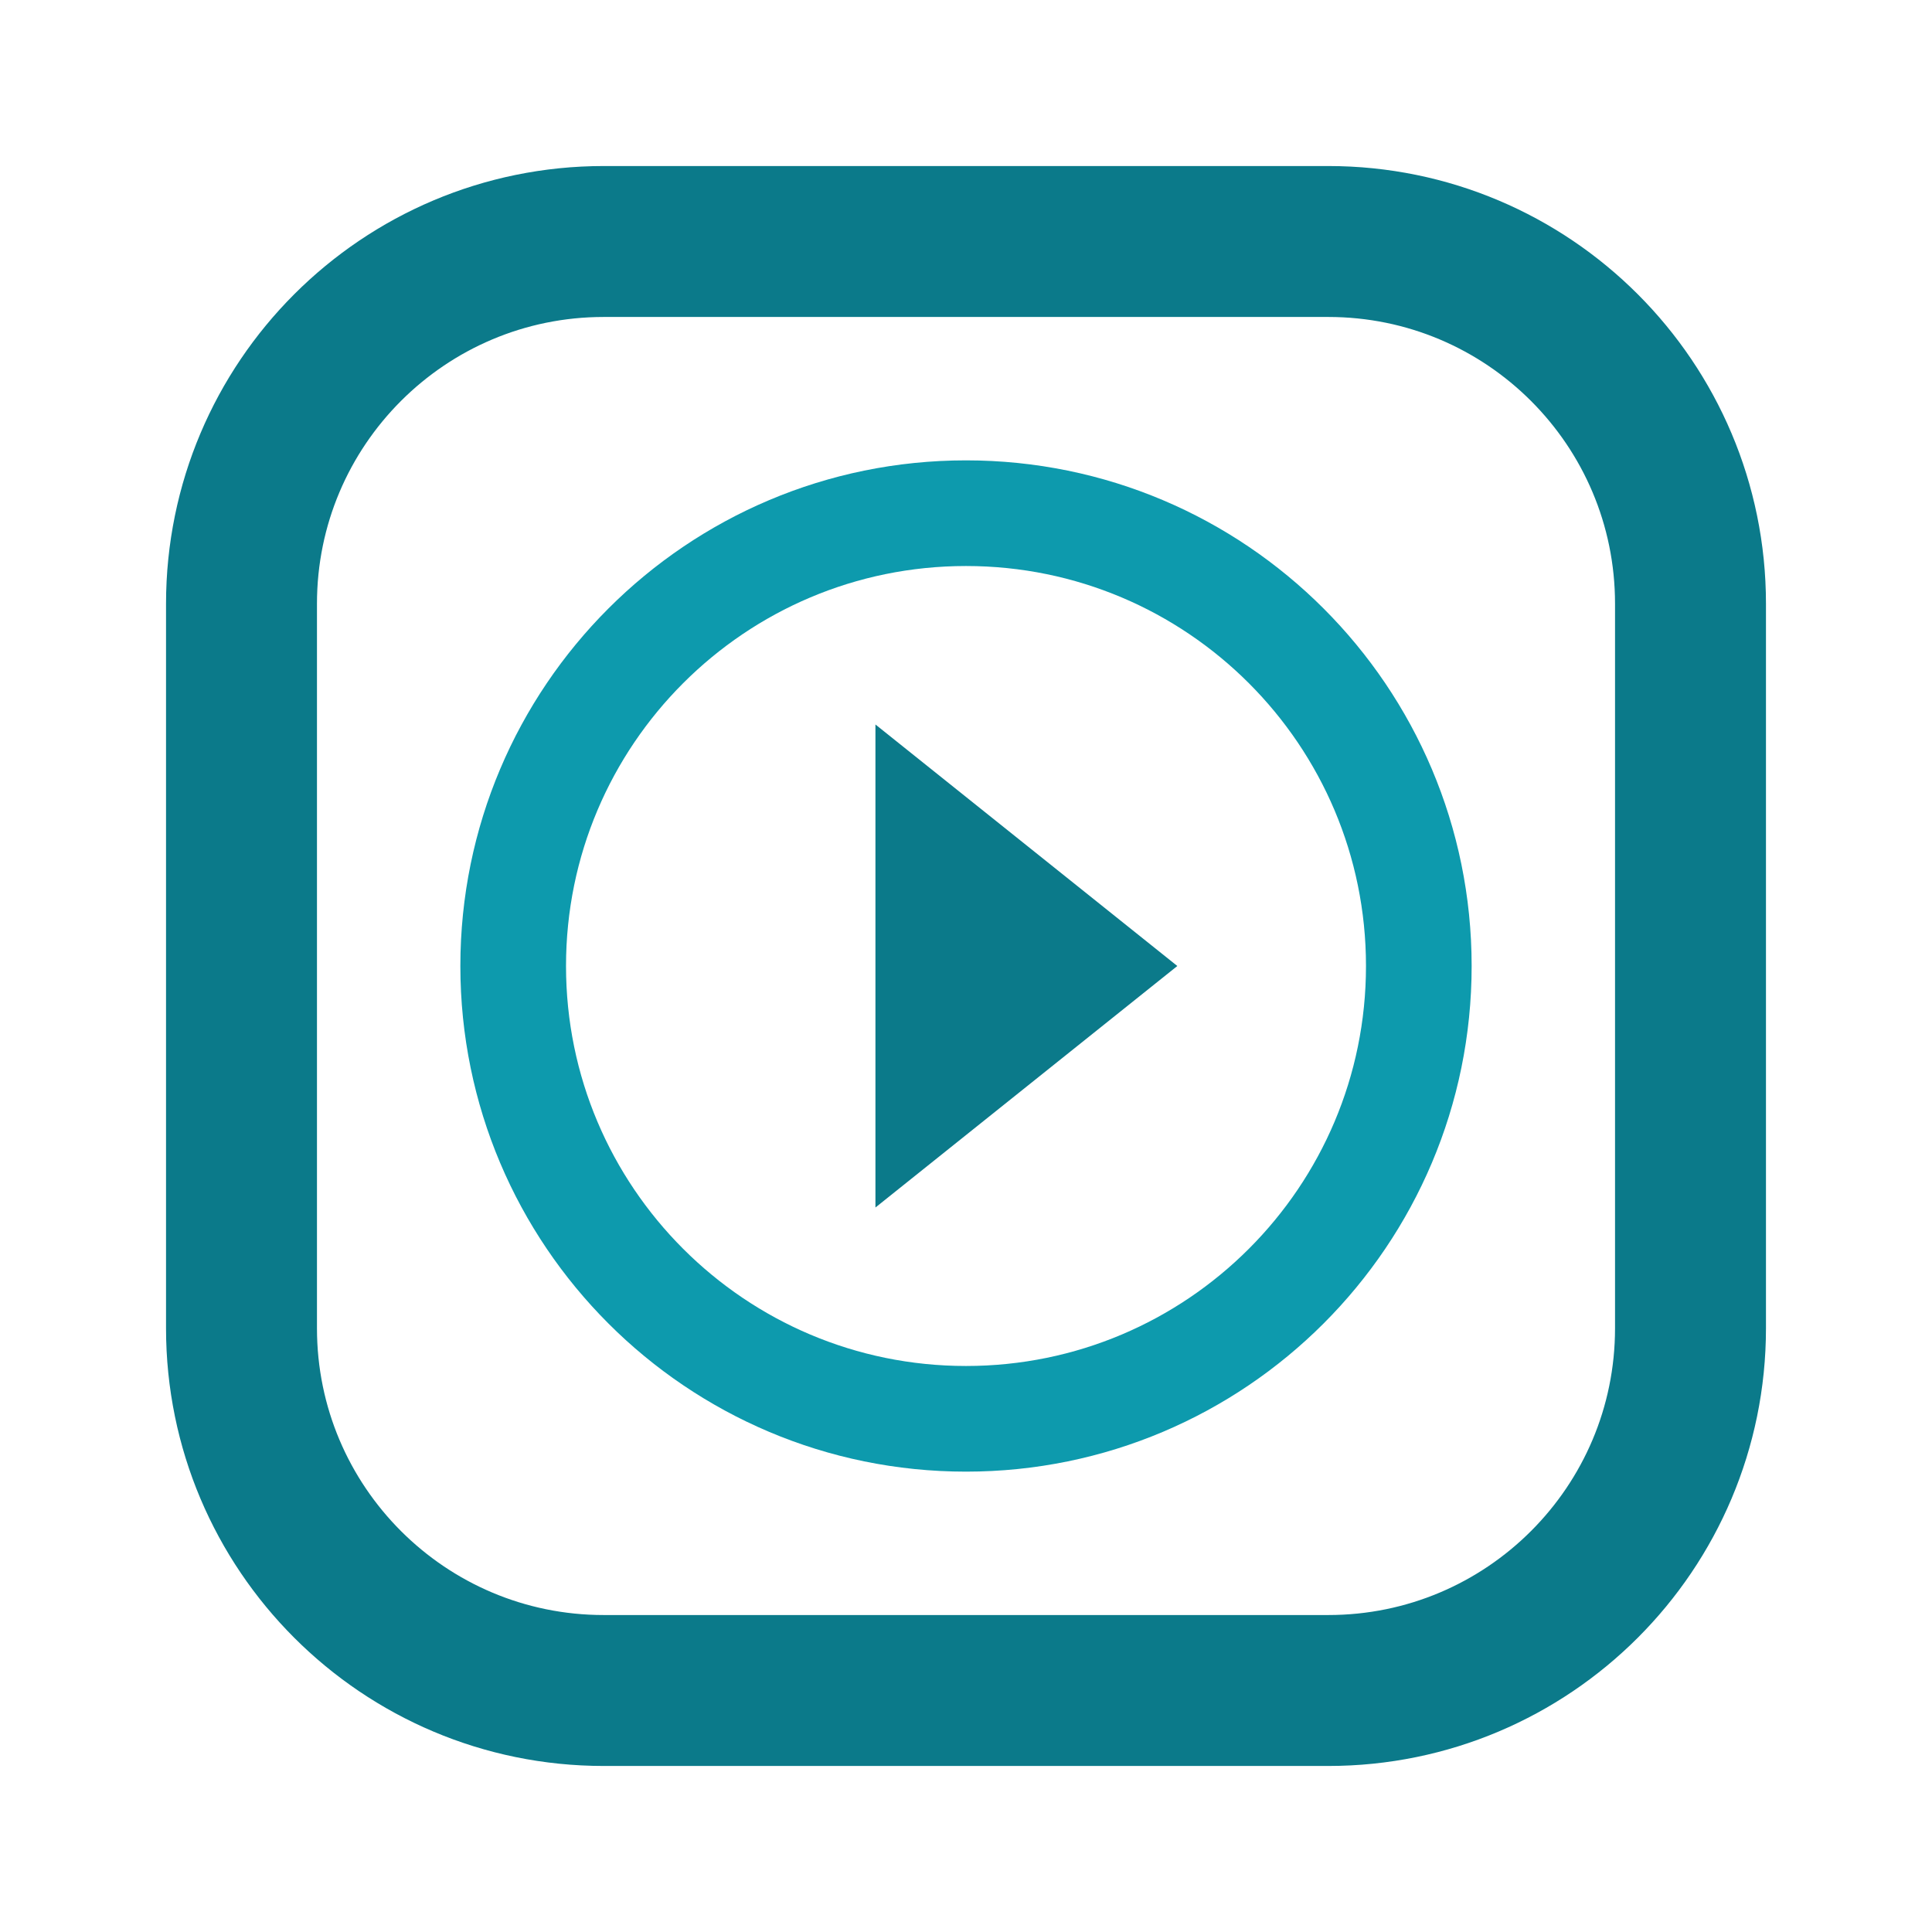
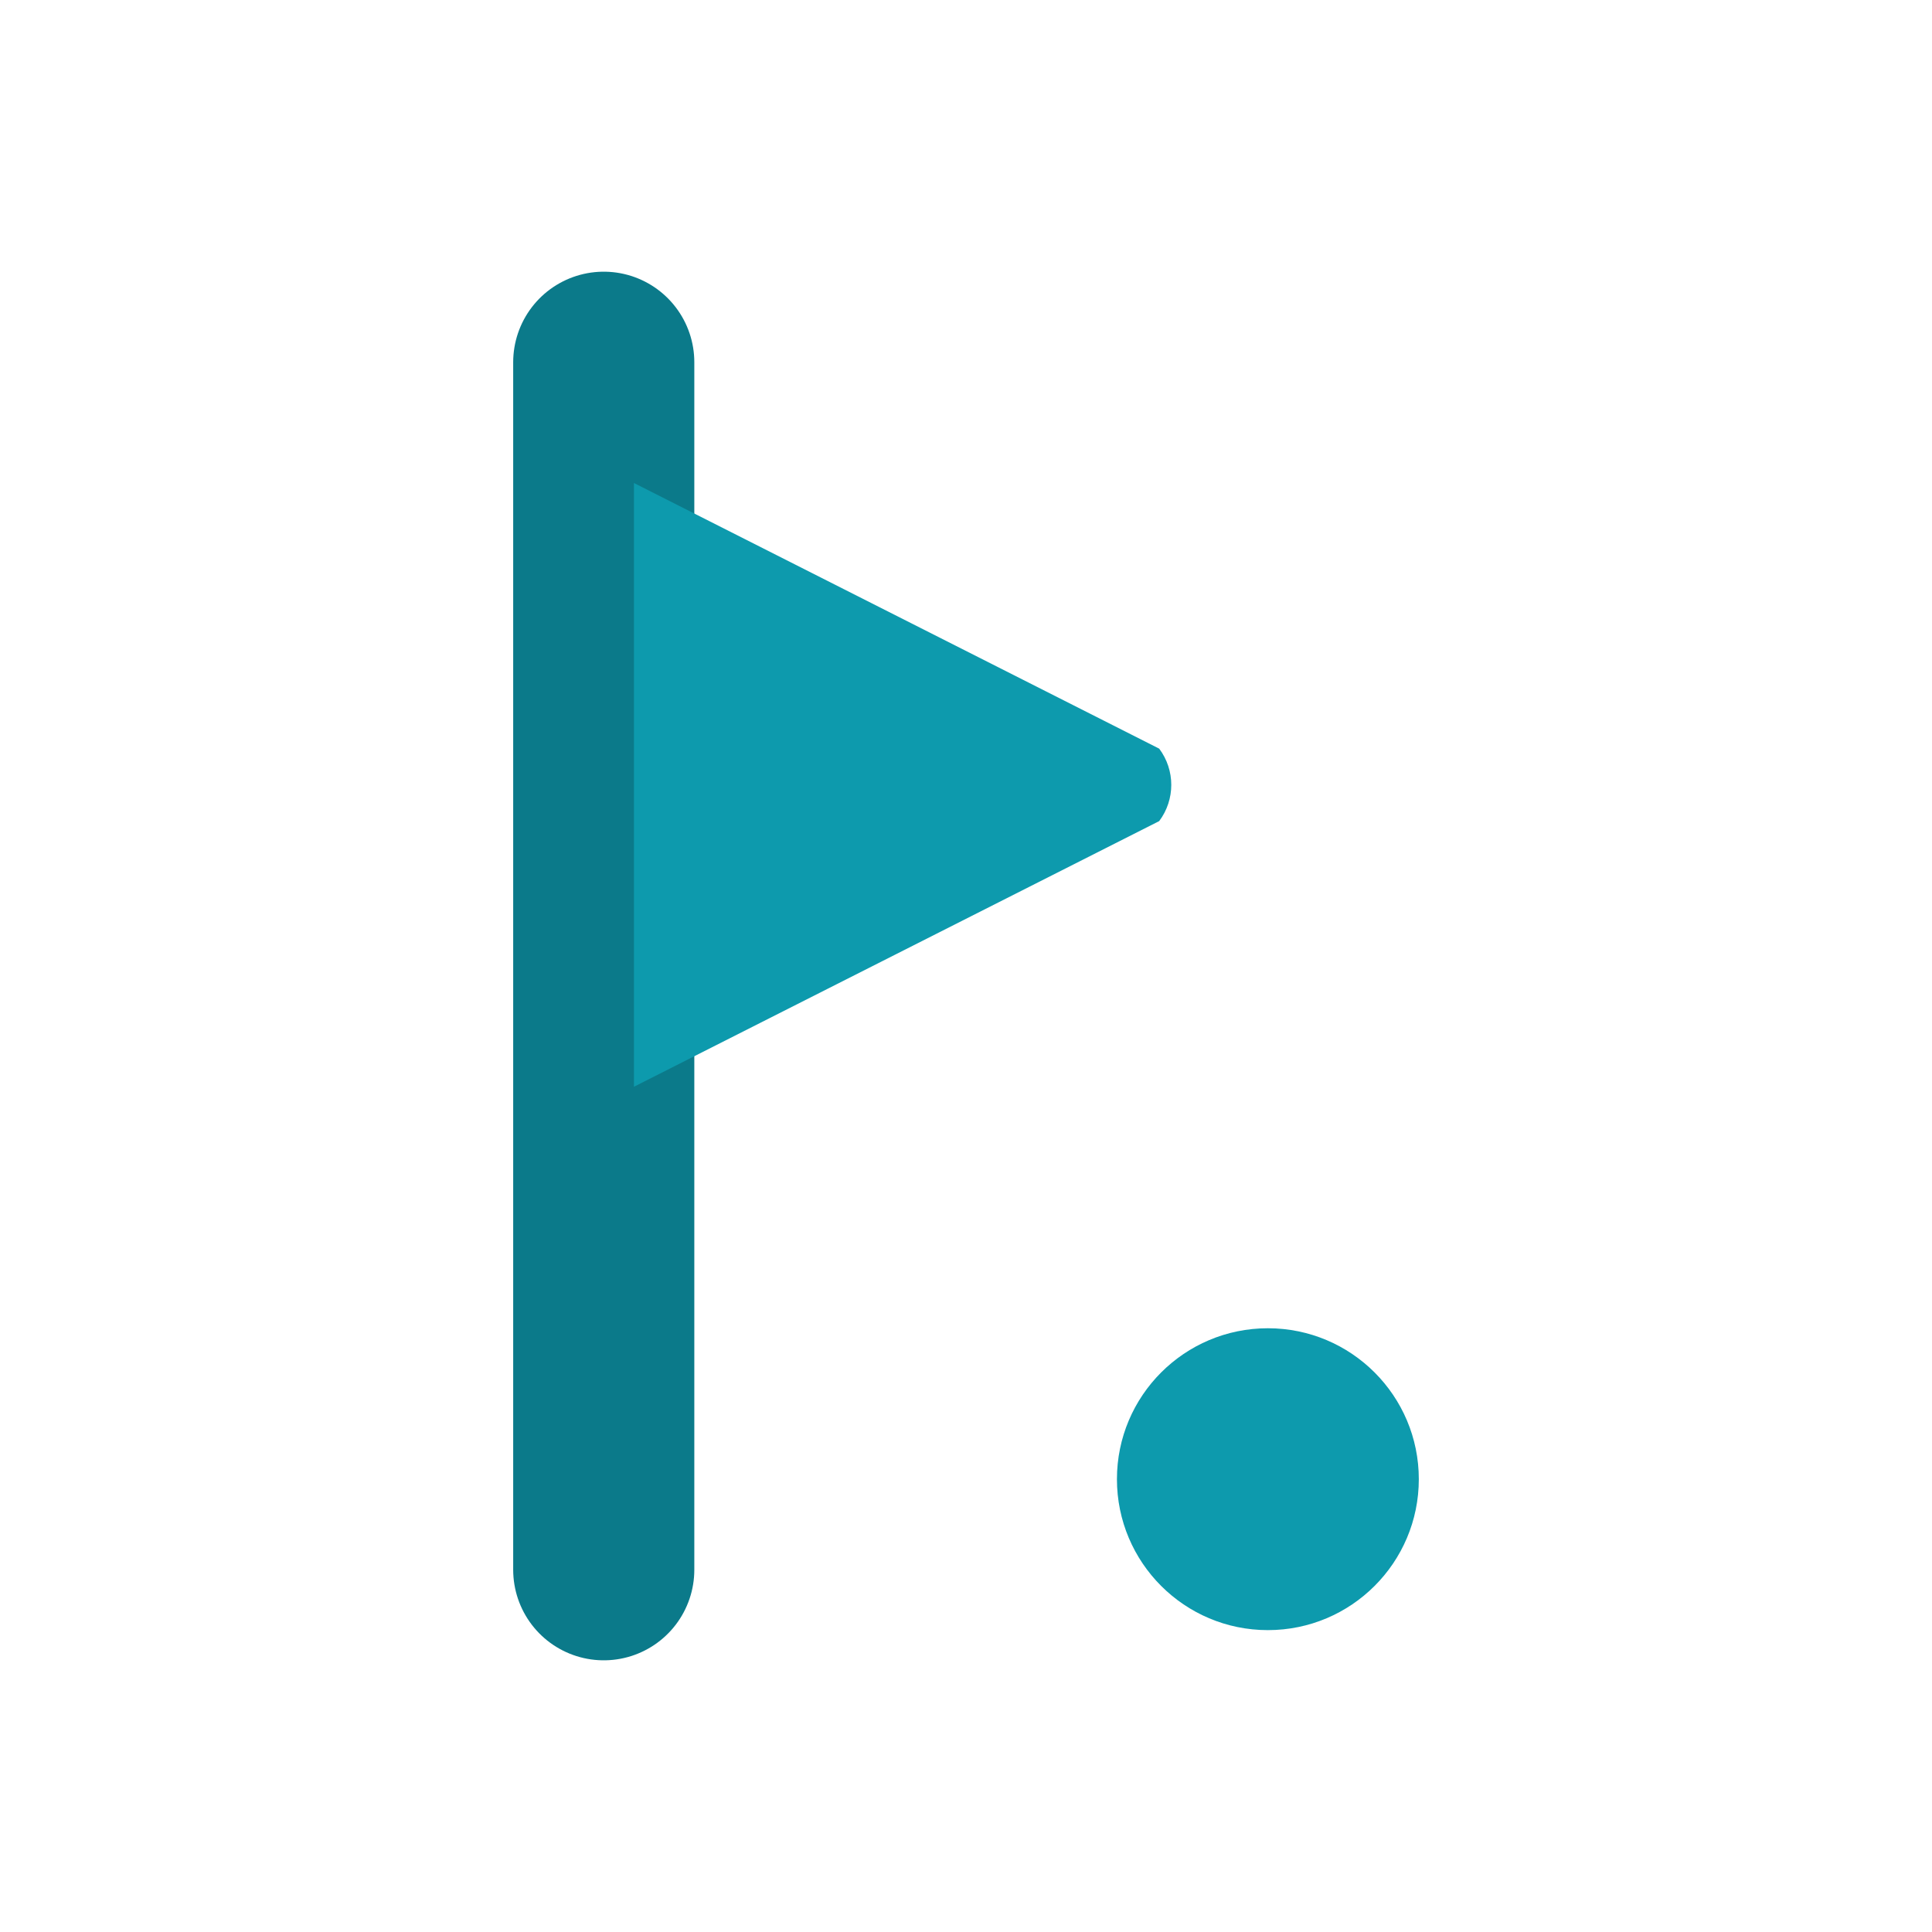
<svg xmlns="http://www.w3.org/2000/svg" viewBox="0 0 32 32">
-   <rect x="4" y="4" width="24" height="24" rx="6" fill="none" stroke="#0b7a8a" stroke-width="2.5" stroke-linejoin="round" />
-   <circle cx="16" cy="16" r="7.5" fill="none" stroke="#0d9aad" stroke-width="1.75" />
-   <polygon points="14.5,12 19.5,16 14.5,20" fill="#0b7a8a" />
+   <line x1="10" y1="6" x2="10" y2="26" stroke="#0b7a8a" stroke-width="3" stroke-linecap="round" />
+   <path d="M10.5,8 L19.2,12.4 A1,1 0 0,1 19.2,13.6 L10.5,18 Z" fill="#0d9aad" />
+   <circle cx="21" cy="24.5" r="2.5" fill="#0d9aad" />
</svg>
